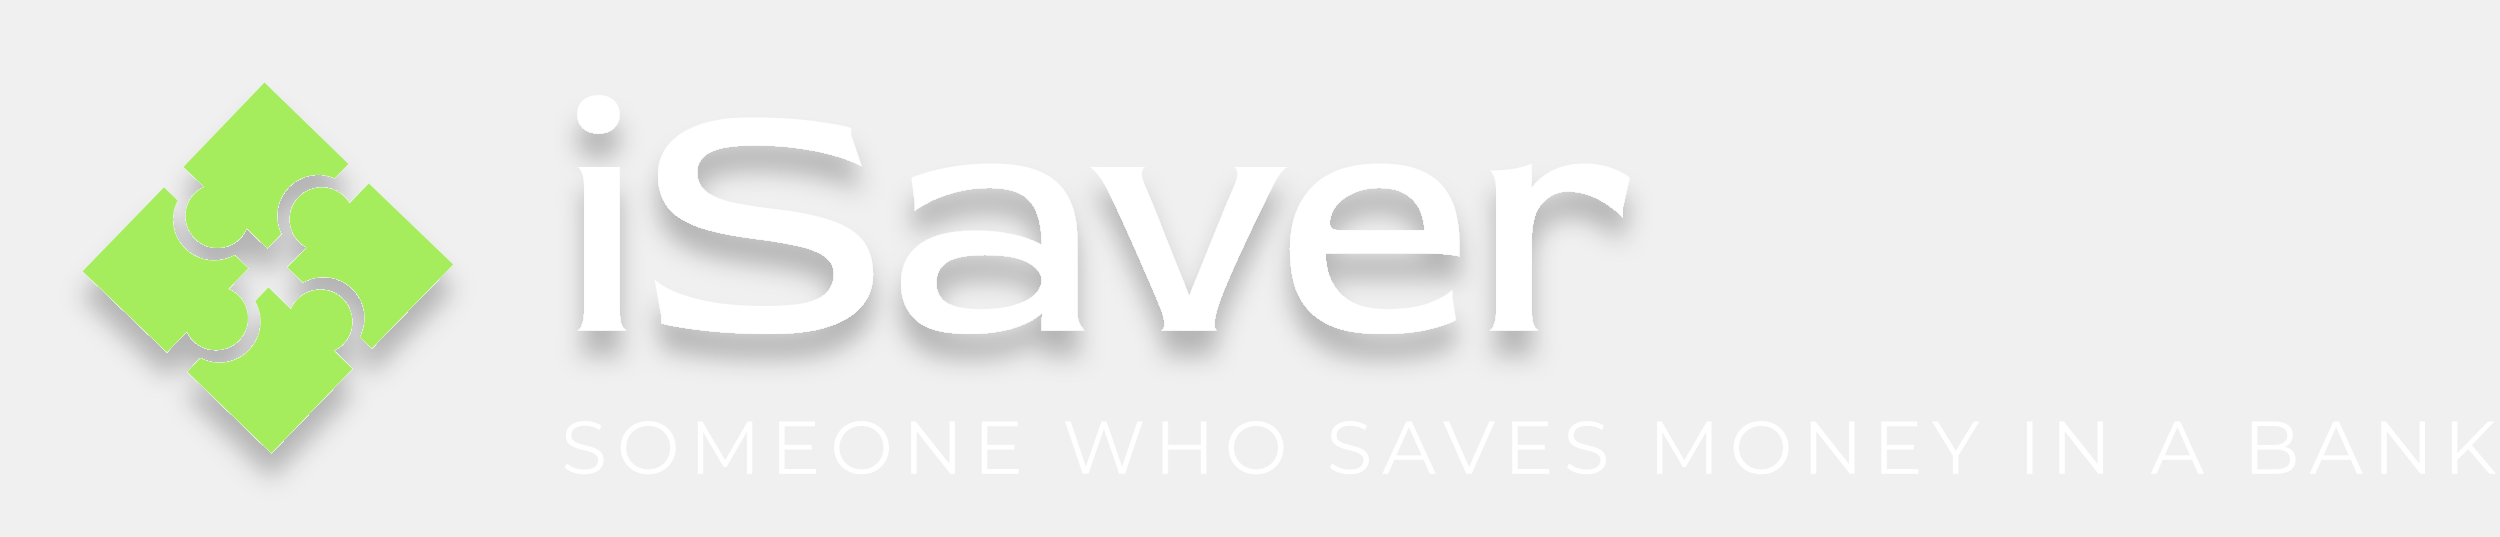
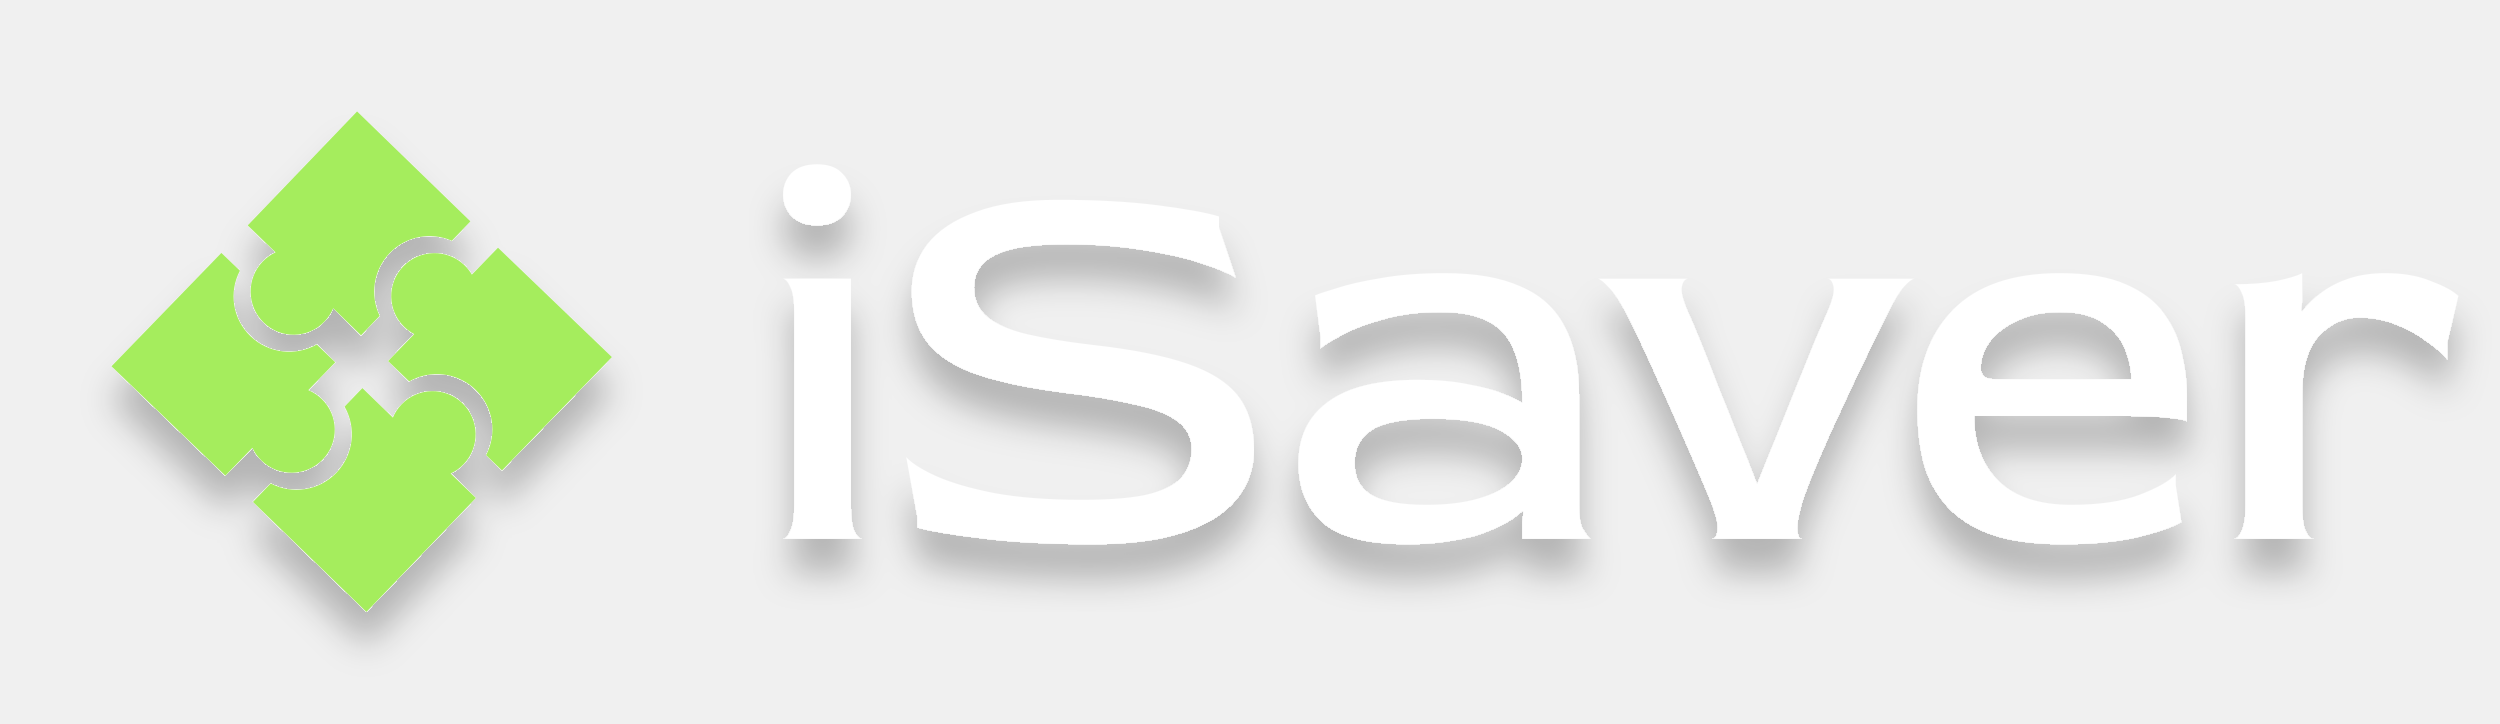
- <svg xmlns="http://www.w3.org/2000/svg" width="401" height="86" fill="none">
-   <g fill="#A5ED5D" filter="url(#a)">
-     <path d="m28.496 32.159-2.197-2.109-13.056 13.464 13.529 12.989 3.209-3.309c.258.558.624 1.079 1.095 1.532 2.038 1.956 5.284 1.898 7.251-.13 1.966-2.028 1.909-5.258-.129-7.215-.472-.453-1.008-.797-1.578-1.034l3.209-3.309-2.197-2.109c-2.485 1.41-5.71 1.096-7.87-.978-2.163-2.076-2.594-5.272-1.266-7.793Z" />
-     <path d="m29.43 26.774 3.309 3.209c-.558.258-1.079.624-1.532 1.095-1.956 2.038-1.898 5.284.13 7.25 2.028 1.966 5.258 1.909 7.214-.129.453-.472.797-1.008 1.034-1.578l3.309 3.208 2.209-2.301c-1.159-2.422-.772-5.42 1.192-7.466 1.964-2.045 4.931-2.541 7.381-1.464l2.209-2.301-13.463-13.056-12.99 13.531Z" />
-     <path d="M56.055 32.634c-.235-.406-.529-.788-.886-1.128-2.038-1.956-5.284-1.898-7.251.13-1.966 2.028-1.909 5.258.129 7.215.357.343.749.621 1.165.841l-3.108 3.205 2.509 2.409c2.485-1.41 5.71-1.096 7.87.978 2.16 2.074 2.591 5.267 1.264 7.791l1.887 1.811L72.69 42.42 59.16 29.431l-3.106 3.203Z" />
-     <path d="M47.712 48.038c-.453.472-.798 1.008-1.036 1.578l-3.624-3.511-2.111 2.197c1.412 2.485 1.097 5.71-.979 7.871-2.076 2.16-5.273 2.592-7.8 1.264l-2.112 2.197 13.48 13.058 13.005-13.531-3.001-2.907c.559-.258 1.081-.624 1.534-1.095 1.959-2.038 1.901-5.285-.13-7.252-2.033-1.964-5.267-1.906-7.226.132Z" />
+ <svg xmlns="http://www.w3.org/2000/svg" width="297" height="86" viewBox="0 0 297 86" fill="none">
+   <g filter="url(#filter0_d_1078_1085)">
+     <path d="M28.496 32.159L26.299 30.05L13.243 43.514L26.772 56.504L29.98 53.195C30.239 53.753 30.604 54.274 31.076 54.727C33.114 56.683 36.36 56.625 38.327 54.597C40.293 52.569 40.235 49.339 38.197 47.383C37.726 46.93 37.19 46.585 36.619 46.348L39.828 43.039L37.632 40.93C35.147 42.341 31.922 42.026 29.762 39.952C27.599 37.876 27.168 34.68 28.496 32.159Z" fill="#A5ED5D" />
+     <path d="M29.43 26.774L32.739 29.982C32.18 30.241 31.659 30.606 31.207 31.077C29.25 33.115 29.308 36.361 31.336 38.328C33.364 40.294 36.594 40.236 38.55 38.199C39.003 37.727 39.347 37.191 39.584 36.621L42.893 39.829L45.102 37.528C43.942 35.106 44.329 32.108 46.293 30.063C48.257 28.017 51.224 27.521 53.674 28.599L55.883 26.298L42.42 13.243L29.43 26.774Z" fill="#A5ED5D" />
+     <path d="M56.055 32.634C55.82 32.227 55.526 31.845 55.169 31.505C53.131 29.549 49.885 29.607 47.919 31.635C45.952 33.663 46.01 36.893 48.047 38.849C48.404 39.192 48.796 39.471 49.212 39.69L46.104 42.895L48.614 45.304C51.098 43.894 54.323 44.208 56.483 46.282C58.643 48.356 59.074 51.549 57.747 54.073L59.633 55.884L72.69 42.42L59.16 29.431L56.055 32.634Z" fill="#A5ED5D" />
+     <path d="M47.712 48.038C47.259 48.509 46.914 49.046 46.676 49.616L43.052 46.105L40.94 48.302C42.352 50.787 42.038 54.012 39.961 56.173C37.885 58.333 34.688 58.764 32.161 57.437L30.05 59.634L43.53 72.691L56.534 59.16L53.533 56.253C54.092 55.995 54.614 55.629 55.067 55.157C57.026 53.12 56.968 49.873 54.938 47.906C52.905 45.942 49.671 46 47.712 48.038Z" fill="#A5ED5D" />
  </g>
-   <g filter="url(#b)">
-     <path fill="#fff" d="M92.576 53c.261 0 .504-.261.728-.784.261-.523.392-1.381.392-2.576V30.152c0-1.195-.131-2.035-.392-2.52-.224-.523-.467-.803-.728-.84h6.832V49.64c0 1.195.112 2.053.336 2.576.261.523.523.784.784.784h-7.952Zm3.416-31.584c-1.083 0-1.923-.299-2.52-.896-.597-.635-.896-1.363-.896-2.184 0-.859.28-1.587.84-2.184.597-.597 1.456-.896 2.576-.896s1.96.299 2.52.896c.597.597.896 1.325.896 2.184 0 .821-.299 1.549-.896 2.184-.597.597-1.437.896-2.52.896Zm27.694 32.144c-4.069 0-7.672-.187-10.808-.56-3.136-.373-5.394-.747-6.776-1.12v-1.12l-1.12-5.992c.523.597 1.512 1.232 2.968 1.904 1.494.672 3.472 1.251 5.936 1.736 2.464.448 5.395.672 8.792.672 3.062 0 5.376-.205 6.944-.616 1.606-.448 2.688-1.045 3.248-1.792.598-.784.896-1.68.896-2.688 0-1.195-.485-2.147-1.456-2.856-.97-.709-2.426-1.269-4.368-1.68-1.904-.448-4.274-.84-7.112-1.176-3.696-.485-6.664-1.12-8.904-1.904-2.24-.821-3.864-1.904-4.872-3.248-1.008-1.344-1.512-3.043-1.512-5.096 0-1.755.523-3.323 1.568-4.704 1.083-1.381 2.707-2.464 4.872-3.248 2.166-.821 4.928-1.232 8.288-1.232 3.883 0 7.262.187 10.136.56 2.875.373 4.91.747 6.104 1.12v1.12l1.68 5.04c-.784-.485-1.997-.989-3.64-1.512-1.605-.523-3.546-.952-5.824-1.288-2.277-.373-4.816-.56-7.616-.56-2.314 0-4.162.168-5.544.504-1.344.336-2.314.84-2.912 1.512-.56.635-.84 1.419-.84 2.352 0 1.232.448 2.221 1.344 2.968.934.747 2.278 1.325 4.032 1.736 1.792.411 3.958.765 6.496 1.064 4.032.448 7.243 1.083 9.632 1.904 2.39.821 4.107 1.923 5.152 3.304 1.046 1.381 1.568 3.173 1.568 5.376 0 1.456-.354 2.781-1.064 3.976-.672 1.157-1.698 2.165-3.08 3.024-1.381.821-3.098 1.456-5.152 1.904-2.016.411-4.368.616-7.056.616Zm31.867 0c-4.069 0-6.925-.728-8.568-2.184-1.642-1.493-2.464-3.491-2.464-5.992 0-1.755.43-3.248 1.288-4.48.896-1.269 2.222-2.24 3.976-2.912 1.792-.672 4.051-1.008 6.776-1.008 1.942 0 3.622.149 5.04.448 1.456.261 2.632.579 3.528.952.934.373 1.587.691 1.96.952 0-2.203-.28-3.976-.84-5.32-.522-1.344-1.381-2.315-2.576-2.912-1.194-.635-2.818-.952-4.872-.952-2.202 0-4.181.261-5.936.784-1.717.485-3.098 1.027-4.144 1.624-1.045.56-1.698.971-1.96 1.232v-1.12l-.56-4.2c.336-.149 1.064-.392 2.184-.728 1.12-.373 2.595-.709 4.424-1.008 1.83-.336 3.976-.504 6.44-.504 3.136 0 5.694.448 7.672 1.344 2.016.859 3.491 2.203 4.424 4.032.971 1.792 1.456 4.069 1.456 6.832v11.2c0 1.045.112 1.811.336 2.296.262.448.523.803.784 1.064h-6.832v-1.68l.112-1.064-.112-.056c-.597.56-1.306 1.045-2.128 1.456-.821.411-1.717.765-2.688 1.064-.97.261-2.034.467-3.192.616-1.12.149-2.296.224-3.528.224Zm1.848-3.976c2.016 0 3.752-.205 5.208-.616 1.456-.411 2.558-.952 3.304-1.624.784-.709 1.176-1.512 1.176-2.408 0-1.12-.746-2.072-2.24-2.856-1.456-.784-3.733-1.176-6.832-1.176-2.874 0-4.909.373-6.104 1.12-1.157.747-1.736 1.867-1.736 3.36 0 1.456.56 2.52 1.68 3.192 1.158.672 3.006 1.008 5.544 1.008ZM186.247 53c.261 0 .429-.243.504-.728.112-.523-.056-1.4-.504-2.632-.187-.485-.541-1.344-1.064-2.576s-1.139-2.651-1.848-4.256c-.709-1.643-1.437-3.285-2.184-4.928-.747-1.68-1.437-3.192-2.072-4.536-.635-1.381-1.139-2.408-1.512-3.08-.635-1.195-1.213-2.053-1.736-2.576-.523-.56-.896-.859-1.12-.896h9.128c-.336 0-.56.261-.672.784-.112.523.112 1.419.672 2.688.299.635.709 1.605 1.232 2.912.523 1.269 1.101 2.744 1.736 4.424.672 1.643 1.344 3.323 2.016 5.04.709 1.717 1.344 3.323 1.904 4.816h.056c.597-1.531 1.251-3.155 1.96-4.872.709-1.755 1.4-3.472 2.072-5.152.672-1.68 1.269-3.155 1.792-4.424.56-1.307.971-2.259 1.232-2.856.523-1.195.728-2.053.616-2.576-.112-.523-.317-.784-.616-.784h8.792c-.224 0-.579.261-1.064.784-.448.485-.971 1.325-1.568 2.52-.336.635-.821 1.605-1.456 2.912s-1.344 2.781-2.128 4.424c-.747 1.605-1.493 3.211-2.24 4.816-.709 1.605-1.344 3.08-1.904 4.424-.523 1.307-.877 2.296-1.064 2.968-.336 1.232-.467 2.109-.392 2.632.075.485.205.728.392.728h-8.96Zm35.338.56c-2.949 0-5.376-.336-7.28-1.008-1.904-.709-3.397-1.68-4.48-2.912-1.083-1.232-1.848-2.669-2.296-4.312-.411-1.643-.616-3.435-.616-5.376 0-4.219 1.195-7.56 3.584-10.024 2.427-2.464 6.011-3.696 10.752-3.696 2.763 0 4.984.373 6.664 1.12 1.717.747 3.005 1.736 3.864 2.968.896 1.232 1.493 2.576 1.792 4.032.336 1.419.504 2.819.504 4.2v2.632c0-.112-.523-.224-1.568-.336-1.008-.149-2.725-.224-5.152-.224h-14.728c0 2.763.821 4.947 2.464 6.552 1.643 1.605 4.088 2.408 7.336 2.408 2.8 0 5.096-.336 6.888-1.008 1.829-.709 3.043-1.4 3.64-2.072v1.12l.56 3.696c-.821.485-2.277.989-4.368 1.512-2.053.485-4.573.728-7.56.728Zm-6.72-16.632h13.608c0-.971-.205-1.979-.616-3.024-.411-1.045-1.139-1.923-2.184-2.632-1.045-.747-2.52-1.12-4.424-1.12-1.605 0-3.005.28-4.2.84-1.195.523-2.128 1.213-2.8 2.072-.635.859-.952 1.773-.952 2.744 0 .373.112.653.336.84.224.187.635.28 1.232.28Zm24 16.072c.261 0 .504-.261.728-.784.261-.523.392-1.381.392-2.576V30.712c0-1.195-.131-2.035-.392-2.52-.224-.523-.467-.803-.728-.84 1.643 0 3.061-.112 4.256-.336 1.232-.261 2.091-.523 2.576-.784v2.8l-.112.952.112.112c.56-.747 1.232-1.4 2.016-1.96.821-.597 1.755-1.064 2.8-1.4 1.045-.336 2.24-.504 3.584-.504 1.755 0 3.267.261 4.536.784 1.307.485 2.24.989 2.8 1.512l-1.12 4.704v1.68c-.485-.597-1.195-1.213-2.128-1.848-.896-.672-1.923-1.232-3.08-1.68-1.157-.448-2.389-.672-3.696-.672-1.493 0-2.819.597-3.976 1.792s-1.736 3.173-1.736 5.936v11.2c0 1.195.112 2.053.336 2.576.261.523.523.784.784.784h-7.952Z" />
+   <g filter="url(#filter1_d_1078_1085)">
+     <path d="M93.036 64C93.344 64 93.63 63.692 93.894 63.076C94.202 62.46 94.356 61.448 94.356 60.04V37.072C94.356 35.664 94.202 34.674 93.894 34.102C93.63 33.486 93.344 33.156 93.036 33.112H101.088V60.04C101.088 61.448 101.22 62.46 101.484 63.076C101.792 63.692 102.1 64 102.408 64H93.036ZM97.062 26.776C95.786 26.776 94.796 26.424 94.092 25.72C93.388 24.972 93.036 24.114 93.036 23.146C93.036 22.134 93.366 21.276 94.026 20.572C94.73 19.868 95.742 19.516 97.062 19.516C98.382 19.516 99.372 19.868 100.032 20.572C100.736 21.276 101.088 22.134 101.088 23.146C101.088 24.114 100.736 24.972 100.032 25.72C99.328 26.424 98.338 26.776 97.062 26.776ZM129.702 64.66C124.906 64.66 120.66 64.44 116.964 64C113.268 63.56 110.606 63.12 108.978 62.68V61.36L107.658 54.298C108.274 55.002 109.44 55.75 111.156 56.542C112.916 57.334 115.248 58.016 118.152 58.588C121.056 59.116 124.51 59.38 128.514 59.38C132.122 59.38 134.85 59.138 136.698 58.654C138.59 58.126 139.866 57.422 140.526 56.542C141.23 55.618 141.582 54.562 141.582 53.374C141.582 51.966 141.01 50.844 139.866 50.008C138.722 49.172 137.006 48.512 134.718 48.028C132.474 47.5 129.68 47.038 126.336 46.642C121.98 46.07 118.482 45.322 115.842 44.398C113.202 43.43 111.288 42.154 110.1 40.57C108.912 38.986 108.318 36.984 108.318 34.564C108.318 32.496 108.934 30.648 110.166 29.02C111.442 27.392 113.356 26.116 115.908 25.192C118.46 24.224 121.716 23.74 125.676 23.74C130.252 23.74 134.234 23.96 137.622 24.4C141.01 24.84 143.408 25.28 144.816 25.72V27.04L146.796 32.98C145.872 32.408 144.442 31.814 142.506 31.198C140.614 30.582 138.326 30.076 135.642 29.68C132.958 29.24 129.966 29.02 126.666 29.02C123.938 29.02 121.76 29.218 120.132 29.614C118.548 30.01 117.404 30.604 116.7 31.396C116.04 32.144 115.71 33.068 115.71 34.168C115.71 35.62 116.238 36.786 117.294 37.666C118.394 38.546 119.978 39.228 122.046 39.712C124.158 40.196 126.71 40.614 129.702 40.966C134.454 41.494 138.238 42.242 141.054 43.21C143.87 44.178 145.894 45.476 147.126 47.104C148.358 48.732 148.974 50.844 148.974 53.44C148.974 55.156 148.556 56.718 147.72 58.126C146.928 59.49 145.718 60.678 144.09 61.69C142.462 62.658 140.438 63.406 138.018 63.934C135.642 64.418 132.87 64.66 129.702 64.66ZM167.259 64.66C162.463 64.66 159.097 63.802 157.161 62.086C155.225 60.326 154.257 57.972 154.257 55.024C154.257 52.956 154.763 51.196 155.775 49.744C156.831 48.248 158.393 47.104 160.461 46.312C162.573 45.52 165.235 45.124 168.447 45.124C170.735 45.124 172.715 45.3 174.387 45.652C176.103 45.96 177.489 46.334 178.545 46.774C179.645 47.214 180.415 47.588 180.855 47.896C180.855 45.3 180.525 43.21 179.865 41.626C179.249 40.042 178.237 38.898 176.829 38.194C175.421 37.446 173.507 37.072 171.087 37.072C168.491 37.072 166.159 37.38 164.091 37.996C162.067 38.568 160.439 39.206 159.207 39.91C157.975 40.57 157.205 41.054 156.897 41.362V40.042L156.237 35.092C156.633 34.916 157.491 34.63 158.811 34.234C160.131 33.794 161.869 33.398 164.025 33.046C166.181 32.65 168.711 32.452 171.615 32.452C175.311 32.452 178.325 32.98 180.657 34.036C183.033 35.048 184.771 36.632 185.871 38.788C187.015 40.9 187.587 43.584 187.587 46.84V60.04C187.587 61.272 187.719 62.174 187.983 62.746C188.291 63.274 188.599 63.692 188.907 64H180.855V62.02L180.987 60.766L180.855 60.7C180.151 61.36 179.315 61.932 178.347 62.416C177.379 62.9 176.323 63.318 175.179 63.67C174.035 63.978 172.781 64.22 171.417 64.396C170.097 64.572 168.711 64.66 167.259 64.66ZM169.437 59.974C171.813 59.974 173.859 59.732 175.575 59.248C177.291 58.764 178.589 58.126 179.469 57.334C180.393 56.498 180.855 55.552 180.855 54.496C180.855 53.176 179.975 52.054 178.215 51.13C176.499 50.206 173.815 49.744 170.163 49.744C166.775 49.744 164.377 50.184 162.969 51.064C161.605 51.944 160.923 53.264 160.923 55.024C160.923 56.74 161.583 57.994 162.903 58.786C164.267 59.578 166.445 59.974 169.437 59.974ZM203.434 64C203.742 64 203.94 63.714 204.028 63.142C204.16 62.526 203.962 61.492 203.434 60.04C203.214 59.468 202.796 58.456 202.18 57.004C201.564 55.552 200.838 53.88 200.002 51.988C199.166 50.052 198.308 48.116 197.428 46.18C196.548 44.2 195.734 42.418 194.986 40.834C194.238 39.206 193.644 37.996 193.204 37.204C192.456 35.796 191.774 34.784 191.158 34.168C190.542 33.508 190.102 33.156 189.838 33.112H200.596C200.2 33.112 199.936 33.42 199.804 34.036C199.672 34.652 199.936 35.708 200.596 37.204C200.948 37.952 201.432 39.096 202.048 40.636C202.664 42.132 203.346 43.87 204.094 45.85C204.886 47.786 205.678 49.766 206.47 51.79C207.306 53.814 208.054 55.706 208.714 57.466H208.78C209.484 55.662 210.254 53.748 211.09 51.724C211.926 49.656 212.74 47.632 213.532 45.652C214.324 43.672 215.028 41.934 215.644 40.438C216.304 38.898 216.788 37.776 217.096 37.072C217.712 35.664 217.954 34.652 217.822 34.036C217.69 33.42 217.448 33.112 217.096 33.112H227.458C227.194 33.112 226.776 33.42 226.204 34.036C225.676 34.608 225.06 35.598 224.356 37.006C223.96 37.754 223.388 38.898 222.64 40.438C221.892 41.978 221.056 43.716 220.132 45.652C219.252 47.544 218.372 49.436 217.492 51.328C216.656 53.22 215.908 54.958 215.248 56.542C214.632 58.082 214.214 59.248 213.994 60.04C213.598 61.492 213.444 62.526 213.532 63.142C213.62 63.714 213.774 64 213.994 64H203.434ZM245.082 64.66C241.606 64.66 238.746 64.264 236.502 63.472C234.258 62.636 232.498 61.492 231.222 60.04C229.946 58.588 229.044 56.894 228.516 54.958C228.032 53.022 227.79 50.91 227.79 48.622C227.79 43.65 229.198 39.712 232.014 36.808C234.874 33.904 239.098 32.452 244.686 32.452C247.942 32.452 250.56 32.892 252.54 33.772C254.564 34.652 256.082 35.818 257.094 37.27C258.15 38.722 258.854 40.306 259.206 42.022C259.602 43.694 259.8 45.344 259.8 46.972V50.074C259.8 49.942 259.184 49.81 257.952 49.678C256.764 49.502 254.74 49.414 251.88 49.414H234.522C234.522 52.67 235.49 55.244 237.426 57.136C239.362 59.028 242.244 59.974 246.072 59.974C249.372 59.974 252.078 59.578 254.19 58.786C256.346 57.95 257.776 57.136 258.48 56.344V57.664L259.14 62.02C258.172 62.592 256.456 63.186 253.992 63.802C251.572 64.374 248.602 64.66 245.082 64.66ZM237.162 45.058H253.2C253.2 43.914 252.958 42.726 252.474 41.494C251.99 40.262 251.132 39.228 249.9 38.392C248.668 37.512 246.93 37.072 244.686 37.072C242.794 37.072 241.144 37.402 239.736 38.062C238.328 38.678 237.228 39.492 236.436 40.504C235.688 41.516 235.314 42.594 235.314 43.738C235.314 44.178 235.446 44.508 235.71 44.728C235.974 44.948 236.458 45.058 237.162 45.058ZM265.448 64C265.756 64 266.042 63.692 266.306 63.076C266.614 62.46 266.768 61.448 266.768 60.04V37.732C266.768 36.324 266.614 35.334 266.306 34.762C266.042 34.146 265.756 33.816 265.448 33.772C267.384 33.772 269.056 33.64 270.464 33.376C271.916 33.068 272.928 32.76 273.5 32.452V35.752L273.368 36.874L273.5 37.006C274.16 36.126 274.952 35.356 275.876 34.696C276.844 33.992 277.944 33.442 279.176 33.046C280.408 32.65 281.816 32.452 283.4 32.452C285.468 32.452 287.25 32.76 288.746 33.376C290.286 33.948 291.386 34.542 292.046 35.158L290.726 40.702V42.682C290.154 41.978 289.318 41.252 288.218 40.504C287.162 39.712 285.952 39.052 284.588 38.524C283.224 37.996 281.772 37.732 280.232 37.732C278.472 37.732 276.91 38.436 275.546 39.844C274.182 41.252 273.5 43.584 273.5 46.84V60.04C273.5 61.448 273.632 62.46 273.896 63.076C274.204 63.692 274.512 64 274.82 64H265.448Z" fill="white" />
  </g>
-   <path fill="#fff" d="M93.684 76.072c-.624 0-1.224-.1-1.8-.3-.568-.208-1.008-.472-1.32-.792l.348-.684c.296.288.692.532 1.188.732.504.192 1.032.288 1.584.288.528 0 .956-.064 1.284-.192.336-.136.58-.316.732-.54.16-.224.24-.472.24-.744 0-.328-.096-.592-.288-.792-.184-.2-.428-.356-.732-.468-.304-.12-.64-.224-1.008-.312s-.736-.18-1.104-.276c-.368-.104-.708-.24-1.02-.408-.304-.168-.552-.388-.744-.66-.184-.28-.276-.644-.276-1.092 0-.416.108-.796.324-1.14.224-.352.564-.632 1.02-.84.456-.216 1.04-.324 1.752-.324.472 0 .94.068 1.404.204.464.128.864.308 1.2.54l-.3.708c-.36-.24-.744-.416-1.152-.528-.4-.112-.788-.168-1.164-.168-.504 0-.92.068-1.248.204-.328.136-.572.32-.732.552-.152.224-.228.48-.228.768 0 .328.092.592.276.792.192.2.44.356.744.468.312.112.652.212 1.02.3s.732.184 1.092.288c.368.104.704.24 1.008.408.312.16.56.376.744.648.192.272.288.628.288 1.068 0 .408-.112.788-.336 1.14-.224.344-.568.624-1.032.84-.456.208-1.044.312-1.764.312Zm10.299 0c-.632 0-1.22-.104-1.764-.312-.536-.216-1.004-.516-1.404-.9-.392-.392-.7-.844-.924-1.356-.216-.52-.324-1.088-.324-1.704 0-.616.108-1.18.324-1.692.224-.52.532-.972.924-1.356.4-.392.868-.692 1.404-.9.536-.216 1.124-.324 1.764-.324.632 0 1.216.108 1.752.324.536.208 1 .504 1.392.888.4.384.708.836.924 1.356.224.52.336 1.088.336 1.704 0 .616-.112 1.184-.336 1.704-.216.52-.524.972-.924 1.356-.392.384-.856.684-1.392.9-.536.208-1.12.312-1.752.312Zm0-.792c.504 0 .968-.084 1.392-.252.432-.176.804-.42 1.116-.732.32-.32.568-.688.744-1.104.176-.424.264-.888.264-1.392 0-.504-.088-.964-.264-1.38-.176-.424-.424-.792-.744-1.104-.312-.32-.684-.564-1.116-.732-.424-.176-.888-.264-1.392-.264-.504 0-.972.088-1.404.264-.432.168-.808.412-1.128.732-.312.312-.56.68-.744 1.104-.176.416-.264.876-.264 1.38 0 .496.088.956.264 1.38.184.424.432.796.744 1.116.32.312.696.556 1.128.732.432.168.9.252 1.404.252Zm7.954.72v-8.4h.732l3.84 6.552h-.384l3.804-6.552h.732V76h-.852v-7.068h.204l-3.504 6h-.42l-3.528-6h.228V76h-.852Zm13.813-4.644h4.44v.756h-4.44v-.756Zm.096 3.876h5.052V76h-5.94v-8.4h5.76v.768h-4.872v6.864Zm12.348.84c-.632 0-1.22-.104-1.764-.312-.536-.216-1.004-.516-1.404-.9-.392-.392-.7-.844-.924-1.356-.216-.52-.324-1.088-.324-1.704 0-.616.108-1.18.324-1.692.224-.52.532-.972.924-1.356.4-.392.868-.692 1.404-.9.536-.216 1.124-.324 1.764-.324.632 0 1.216.108 1.752.324.536.208 1 .504 1.392.888.4.384.708.836.924 1.356.224.52.336 1.088.336 1.704 0 .616-.112 1.184-.336 1.704-.216.52-.524.972-.924 1.356-.392.384-.856.684-1.392.9-.536.208-1.12.312-1.752.312Zm0-.792c.504 0 .968-.084 1.392-.252.432-.176.804-.42 1.116-.732.32-.32.568-.688.744-1.104.176-.424.264-.888.264-1.392 0-.504-.088-.964-.264-1.38-.176-.424-.424-.792-.744-1.104-.312-.32-.684-.564-1.116-.732-.424-.176-.888-.264-1.392-.264-.504 0-.972.088-1.404.264-.432.168-.808.412-1.128.732-.312.312-.56.68-.744 1.104-.176.416-.264.876-.264 1.38 0 .496.088.956.264 1.38.184.424.432.796.744 1.116.32.312.696.556 1.128.732.432.168.9.252 1.404.252Zm7.954.72v-8.4h.732l5.796 7.296h-.384V67.6h.876V76h-.732l-5.784-7.296h.384V76h-.888Zm12.114-4.644h4.44v.756h-4.44v-.756Zm.096 3.876h5.052V76h-5.94v-8.4h5.76v.768h-4.872v6.864Zm15.308.768-2.832-8.4h.912l2.652 7.908h-.456l2.736-7.908h.816l2.7 7.908h-.432l2.676-7.908h.852l-2.832 8.4h-.936l-2.58-7.5h.24L174.59 76h-.924Zm18.956-8.4h.876V76h-.876v-8.4Zm-5.256 8.4h-.888v-8.4h.888V76Zm5.34-3.876h-5.436v-.78h5.436v.78Zm8.766 3.948c-.632 0-1.22-.104-1.764-.312-.536-.216-1.004-.516-1.404-.9-.392-.392-.7-.844-.924-1.356-.216-.52-.324-1.088-.324-1.704 0-.616.108-1.18.324-1.692.224-.52.532-.972.924-1.356.4-.392.868-.692 1.404-.9.536-.216 1.124-.324 1.764-.324.632 0 1.216.108 1.752.324.536.208 1 .504 1.392.888.4.384.708.836.924 1.356.224.52.336 1.088.336 1.704 0 .616-.112 1.184-.336 1.704-.216.52-.524.972-.924 1.356-.392.384-.856.684-1.392.9-.536.208-1.12.312-1.752.312Zm0-.792c.504 0 .968-.084 1.392-.252.432-.176.804-.42 1.116-.732.32-.32.568-.688.744-1.104.176-.424.264-.888.264-1.392 0-.504-.088-.964-.264-1.38-.176-.424-.424-.792-.744-1.104-.312-.32-.684-.564-1.116-.732-.424-.176-.888-.264-1.392-.264-.504 0-.972.088-1.404.264-.432.168-.808.412-1.128.732-.312.312-.56.68-.744 1.104-.176.416-.264.876-.264 1.38 0 .496.088.956.264 1.38.184.424.432.796.744 1.116.32.312.696.556 1.128.732.432.168.9.252 1.404.252Zm14.971.792c-.624 0-1.224-.1-1.8-.3-.568-.208-1.008-.472-1.32-.792l.348-.684c.296.288.692.532 1.188.732.504.192 1.032.288 1.584.288.528 0 .956-.064 1.284-.192.336-.136.58-.316.732-.54.16-.224.24-.472.24-.744 0-.328-.096-.592-.288-.792-.184-.2-.428-.356-.732-.468-.304-.12-.64-.224-1.008-.312s-.736-.18-1.104-.276c-.368-.104-.708-.24-1.02-.408-.304-.168-.552-.388-.744-.66-.184-.28-.276-.644-.276-1.092 0-.416.108-.796.324-1.14.224-.352.564-.632 1.02-.84.456-.216 1.04-.324 1.752-.324.472 0 .94.068 1.404.204.464.128.864.308 1.2.54l-.3.708c-.36-.24-.744-.416-1.152-.528-.4-.112-.788-.168-1.164-.168-.504 0-.92.068-1.248.204-.328.136-.572.32-.732.552-.152.224-.228.48-.228.768 0 .328.092.592.276.792.192.2.44.356.744.468.312.112.652.212 1.02.3s.732.184 1.092.288c.368.104.704.24 1.008.408.312.16.56.376.744.648.192.272.288.628.288 1.068 0 .408-.112.788-.336 1.14-.224.344-.568.624-1.032.84-.456.208-1.044.312-1.764.312Zm5.283-.072 3.84-8.4h.876l3.84 8.4h-.936l-3.528-7.884h.36L222.65 76h-.924Zm1.512-2.244.264-.72h4.884l.264.72h-5.412ZM235.186 76l-3.72-8.4h.96l3.48 7.908h-.528l3.504-7.908h.9l-3.72 8.4h-.876Zm8.167-4.644h4.44v.756h-4.44v-.756Zm.096 3.876h5.052V76h-5.94v-8.4h5.76v.768h-4.872v6.864Zm11.015.84c-.624 0-1.224-.1-1.8-.3-.568-.208-1.008-.472-1.32-.792l.348-.684c.296.288.692.532 1.188.732.504.192 1.032.288 1.584.288.528 0 .956-.064 1.284-.192.336-.136.58-.316.732-.54.16-.224.24-.472.24-.744 0-.328-.096-.592-.288-.792-.184-.2-.428-.356-.732-.468-.304-.12-.64-.224-1.008-.312s-.736-.18-1.104-.276c-.368-.104-.708-.24-1.02-.408-.304-.168-.552-.388-.744-.66-.184-.28-.276-.644-.276-1.092 0-.416.108-.796.324-1.14.224-.352.564-.632 1.02-.84.456-.216 1.04-.324 1.752-.324.472 0 .94.068 1.404.204.464.128.864.308 1.2.54l-.3.708c-.36-.24-.744-.416-1.152-.528-.4-.112-.788-.168-1.164-.168-.504 0-.92.068-1.248.204-.328.136-.572.32-.732.552-.152.224-.228.48-.228.768 0 .328.092.592.276.792.192.2.44.356.744.468.312.112.652.212 1.02.3s.732.184 1.092.288c.368.104.704.24 1.008.408.312.16.56.376.744.648.192.272.288.628.288 1.068 0 .408-.112.788-.336 1.14-.224.344-.568.624-1.032.84-.456.208-1.044.312-1.764.312ZM265.792 76v-8.4h.732l3.84 6.552h-.384l3.804-6.552h.732V76h-.852v-7.068h.204l-3.504 6h-.42l-3.528-6h.228V76h-.852Zm16.693.072c-.632 0-1.22-.104-1.764-.312-.536-.216-1.004-.516-1.404-.9-.392-.392-.7-.844-.924-1.356-.216-.52-.324-1.088-.324-1.704 0-.616.108-1.18.324-1.692.224-.52.532-.972.924-1.356.4-.392.868-.692 1.404-.9.536-.216 1.124-.324 1.764-.324.632 0 1.216.108 1.752.324.536.208 1 .504 1.392.888.4.384.708.836.924 1.356.224.52.336 1.088.336 1.704 0 .616-.112 1.184-.336 1.704-.216.52-.524.972-.924 1.356-.392.384-.856.684-1.392.9-.536.208-1.12.312-1.752.312Zm0-.792c.504 0 .968-.084 1.392-.252.432-.176.804-.42 1.116-.732.32-.32.568-.688.744-1.104.176-.424.264-.888.264-1.392 0-.504-.088-.964-.264-1.38-.176-.424-.424-.792-.744-1.104-.312-.32-.684-.564-1.116-.732-.424-.176-.888-.264-1.392-.264-.504 0-.972.088-1.404.264-.432.168-.808.412-1.128.732-.312.312-.56.68-.744 1.104-.176.416-.264.876-.264 1.38 0 .496.088.956.264 1.38.184.424.432.796.744 1.116.32.312.696.556 1.128.732.432.168.9.252 1.404.252Zm7.954.72v-8.4h.732l5.796 7.296h-.384V67.6h.876V76h-.732l-5.784-7.296h.384V76h-.888Zm12.114-4.644h4.44v.756h-4.44v-.756Zm.096 3.876h5.052V76h-5.94v-8.4h5.76v.768h-4.872v6.864Zm10.598.768v-3.12l.204.552-3.564-5.832h.948l3.132 5.124h-.504l3.132-5.124h.888l-3.564 5.832.204-.552V76h-.876Zm11.874 0v-8.4h.888V76h-.888Zm5.181 0v-8.4h.732l5.796 7.296h-.384V67.6h.876V76h-.732l-5.784-7.296h.384V76h-.888Zm14.678 0 3.84-8.4h.876l3.84 8.4h-.936l-3.528-7.884h.36L345.904 76h-.924Zm1.512-2.244.264-.72h4.884l.264.72h-5.412ZM361.186 76v-8.4h3.624c.936 0 1.66.188 2.172.564.52.376.78.908.78 1.596 0 .456-.108.84-.324 1.152-.208.312-.496.548-.864.708-.36.16-.756.24-1.188.24l.204-.288c.536 0 .996.084 1.38.252.392.16.696.404.912.732.216.32.324.72.324 1.2 0 .712-.264 1.264-.792 1.656-.52.392-1.308.588-2.364.588h-3.864Zm.888-.732h2.964c.736 0 1.3-.124 1.692-.372.392-.256.588-.66.588-1.212 0-.544-.196-.94-.588-1.188-.392-.256-.956-.384-1.692-.384h-3.06v-.732h2.772c.672 0 1.192-.128 1.56-.384.376-.256.564-.636.564-1.14 0-.512-.188-.892-.564-1.14-.368-.256-.888-.384-1.56-.384h-2.676v6.936Zm8.375.732 3.84-8.4h.876l3.84 8.4h-.936l-3.528-7.884h.36L371.373 76h-.924Zm1.512-2.244.264-.72h4.884l.264.72h-5.412ZM381.955 76v-8.4h.732l5.796 7.296h-.384V67.6h.876V76h-.732l-5.784-7.296h.384V76h-.888Zm12.089-2.088-.036-1.08 5.088-5.232h1.02l-3.708 3.888-.504.54-1.86 1.884ZM393.276 76v-8.4h.888V76h-.888Zm6.036 0-3.624-4.176.6-.648 4.08 4.824h-1.056Z" />
  <defs>
-     <filter id="a" width="67.447" height="67.448" x="9.243" y="13.243" color-interpolation-filters="sRGB" filterUnits="userSpaceOnUse">
+     <filter id="filter0_d_1078_1085" x="9.243" y="13.243" width="67.447" height="67.448" filterUnits="userSpaceOnUse" color-interpolation-filters="sRGB">
      <feFlood flood-opacity="0" result="BackgroundImageFix" />
-       <feColorMatrix in="SourceAlpha" result="hardAlpha" values="0 0 0 0 0 0 0 0 0 0 0 0 0 0 0 0 0 0 127 0" />
+       <feColorMatrix in="SourceAlpha" type="matrix" values="0 0 0 0 0 0 0 0 0 0 0 0 0 0 0 0 0 0 127 0" result="hardAlpha" />
      <feOffset dy="4" />
      <feGaussianBlur stdDeviation="2" />
      <feComposite in2="hardAlpha" operator="out" />
-       <feColorMatrix values="0 0 0 0 0 0 0 0 0 0 0 0 0 0 0 0 0 0 0.25 0" />
-       <feBlend in2="BackgroundImageFix" result="effect1_dropShadow_1078_1085" />
-       <feBlend in="SourceGraphic" in2="effect1_dropShadow_1078_1085" result="shape" />
+       <feColorMatrix type="matrix" values="0 0 0 0 0 0 0 0 0 0 0 0 0 0 0 0 0 0 0.25 0" />
+       <feBlend mode="normal" in2="BackgroundImageFix" result="effect1_dropShadow_1078_1085" />
+       <feBlend mode="normal" in="SourceGraphic" in2="effect1_dropShadow_1078_1085" result="shape" />
    </filter>
-     <filter id="b" width="176.857" height="46.304" x="88.576" y="15.256" color-interpolation-filters="sRGB" filterUnits="userSpaceOnUse">
+     <filter id="filter1_d_1078_1085" x="89.036" y="19.516" width="207.01" height="53.144" filterUnits="userSpaceOnUse" color-interpolation-filters="sRGB">
      <feFlood flood-opacity="0" result="BackgroundImageFix" />
-       <feColorMatrix in="SourceAlpha" result="hardAlpha" values="0 0 0 0 0 0 0 0 0 0 0 0 0 0 0 0 0 0 127 0" />
+       <feColorMatrix in="SourceAlpha" type="matrix" values="0 0 0 0 0 0 0 0 0 0 0 0 0 0 0 0 0 0 127 0" result="hardAlpha" />
      <feOffset dy="4" />
      <feGaussianBlur stdDeviation="2" />
      <feComposite in2="hardAlpha" operator="out" />
-       <feColorMatrix values="0 0 0 0 0 0 0 0 0 0 0 0 0 0 0 0 0 0 0.25 0" />
-       <feBlend in2="BackgroundImageFix" result="effect1_dropShadow_1078_1085" />
-       <feBlend in="SourceGraphic" in2="effect1_dropShadow_1078_1085" result="shape" />
+       <feColorMatrix type="matrix" values="0 0 0 0 0 0 0 0 0 0 0 0 0 0 0 0 0 0 0.25 0" />
+       <feBlend mode="normal" in2="BackgroundImageFix" result="effect1_dropShadow_1078_1085" />
+       <feBlend mode="normal" in="SourceGraphic" in2="effect1_dropShadow_1078_1085" result="shape" />
    </filter>
  </defs>
</svg>
